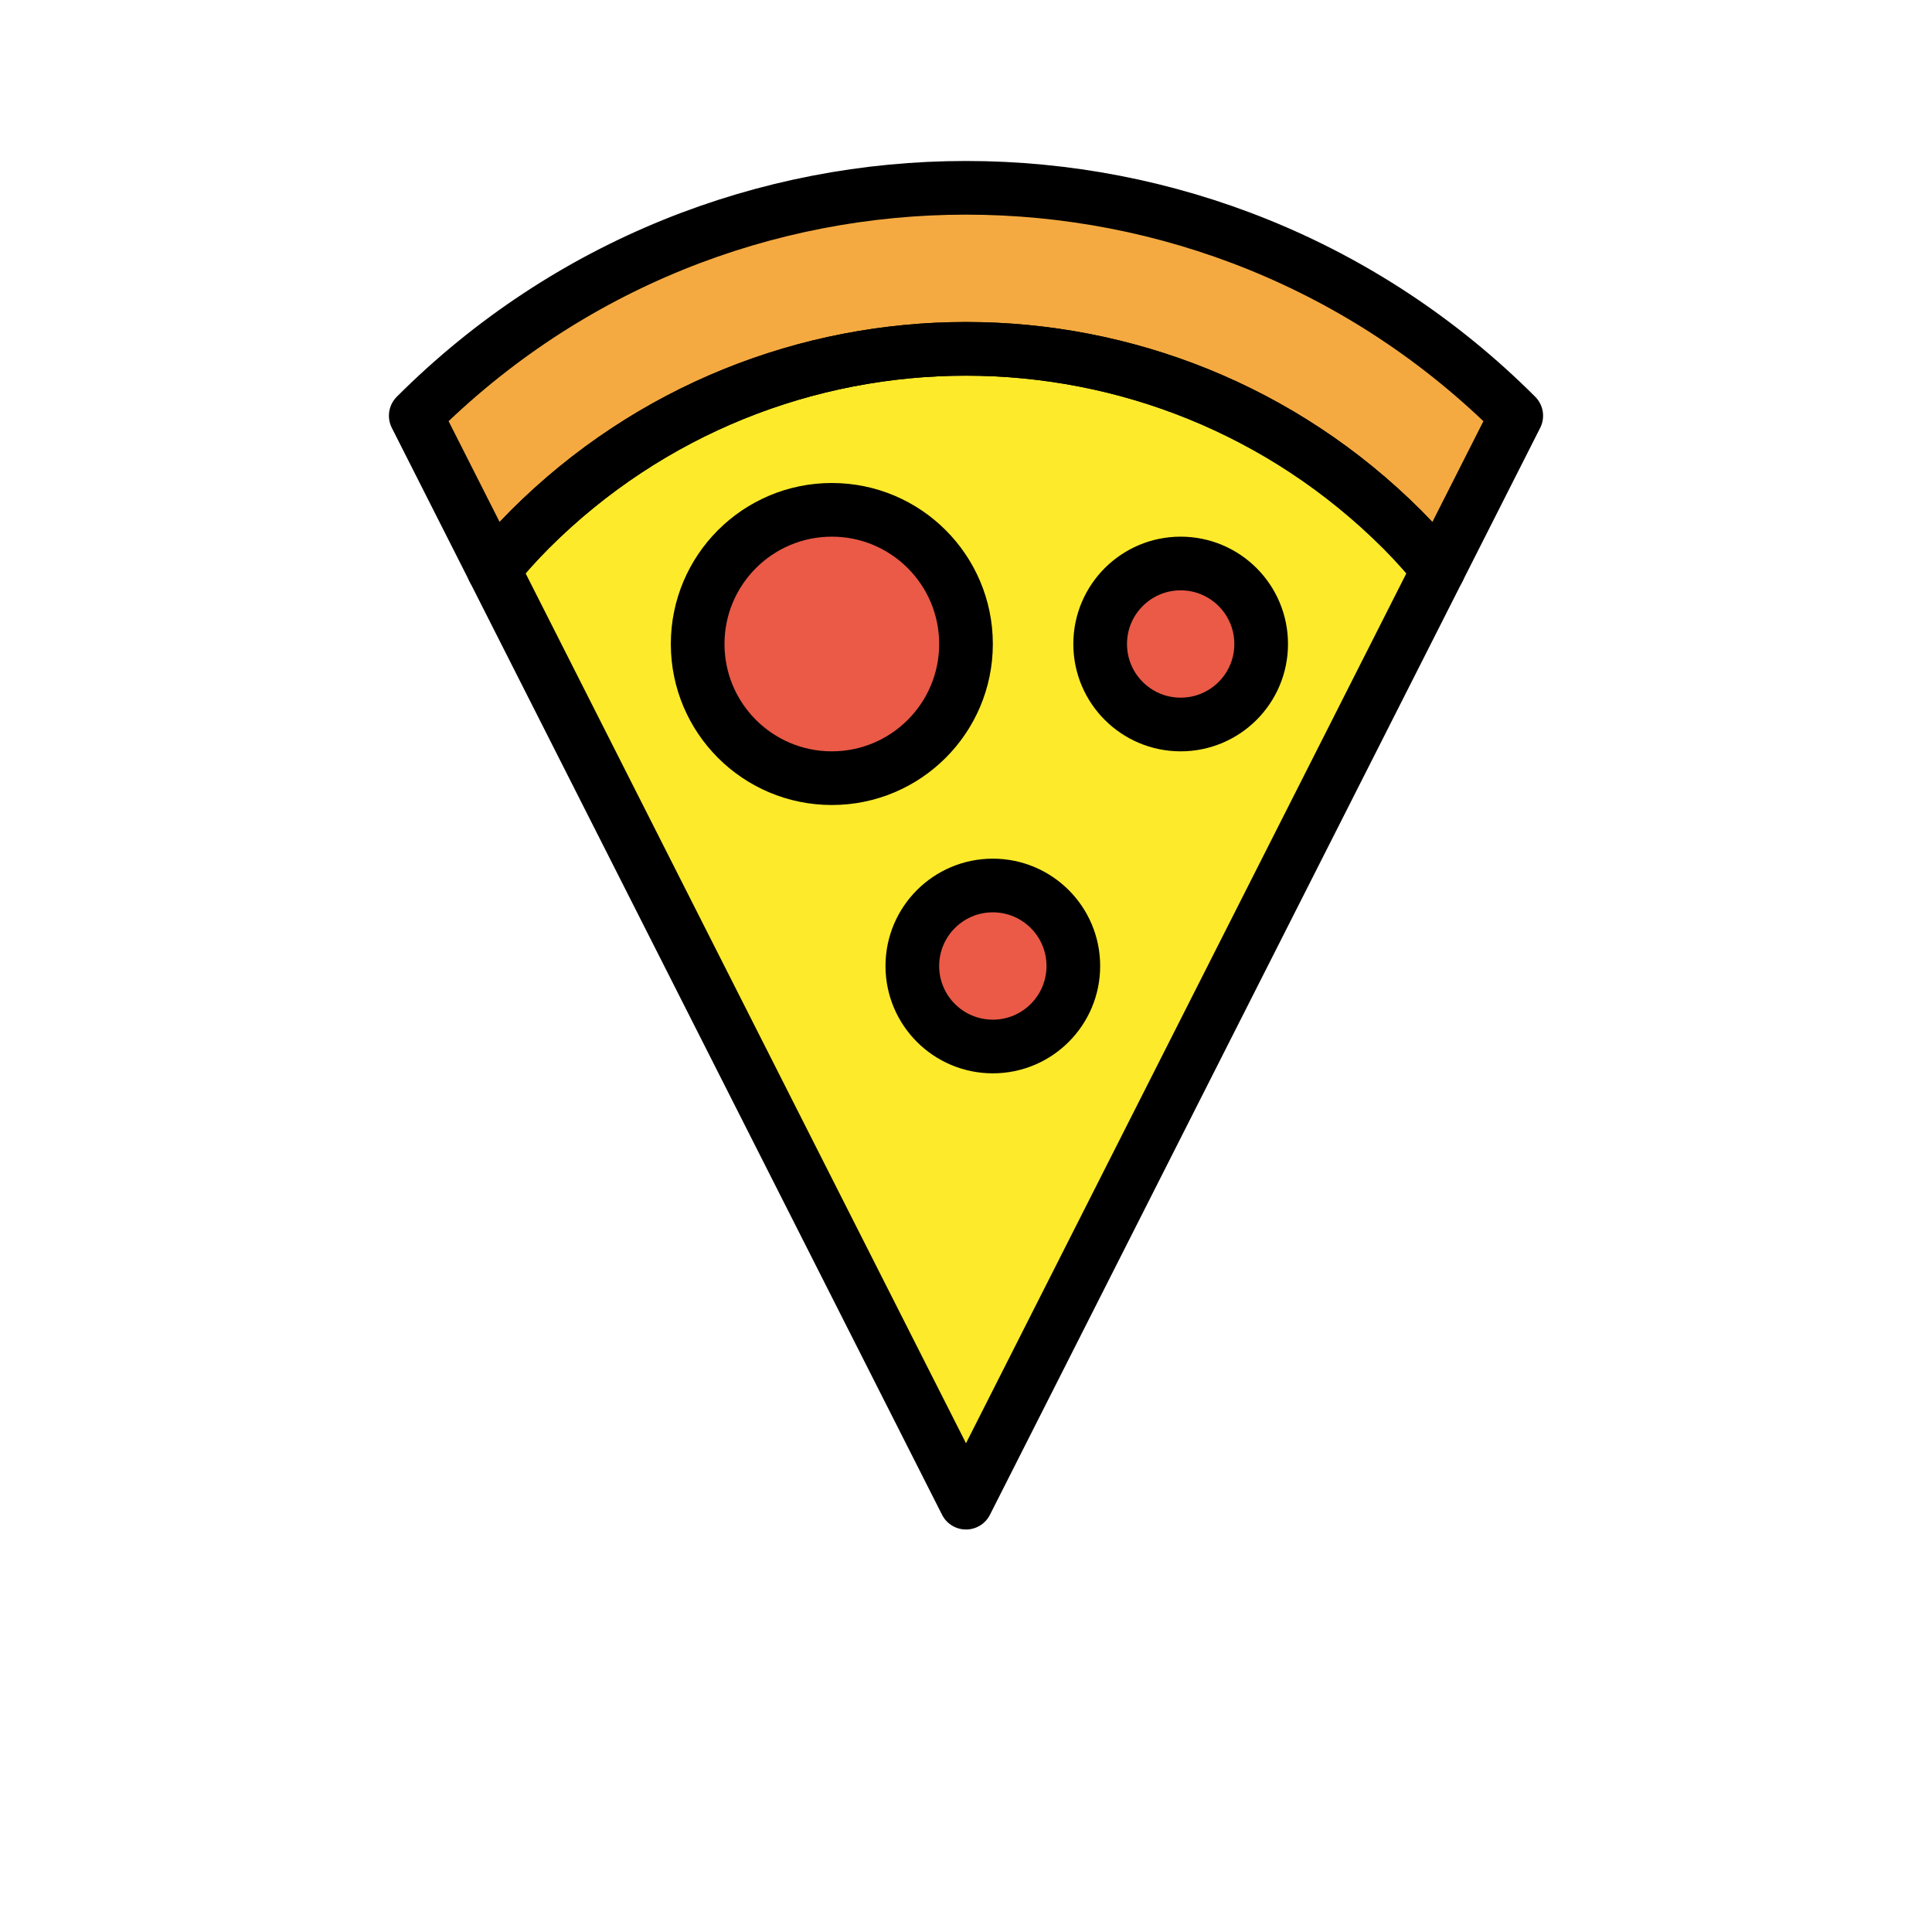
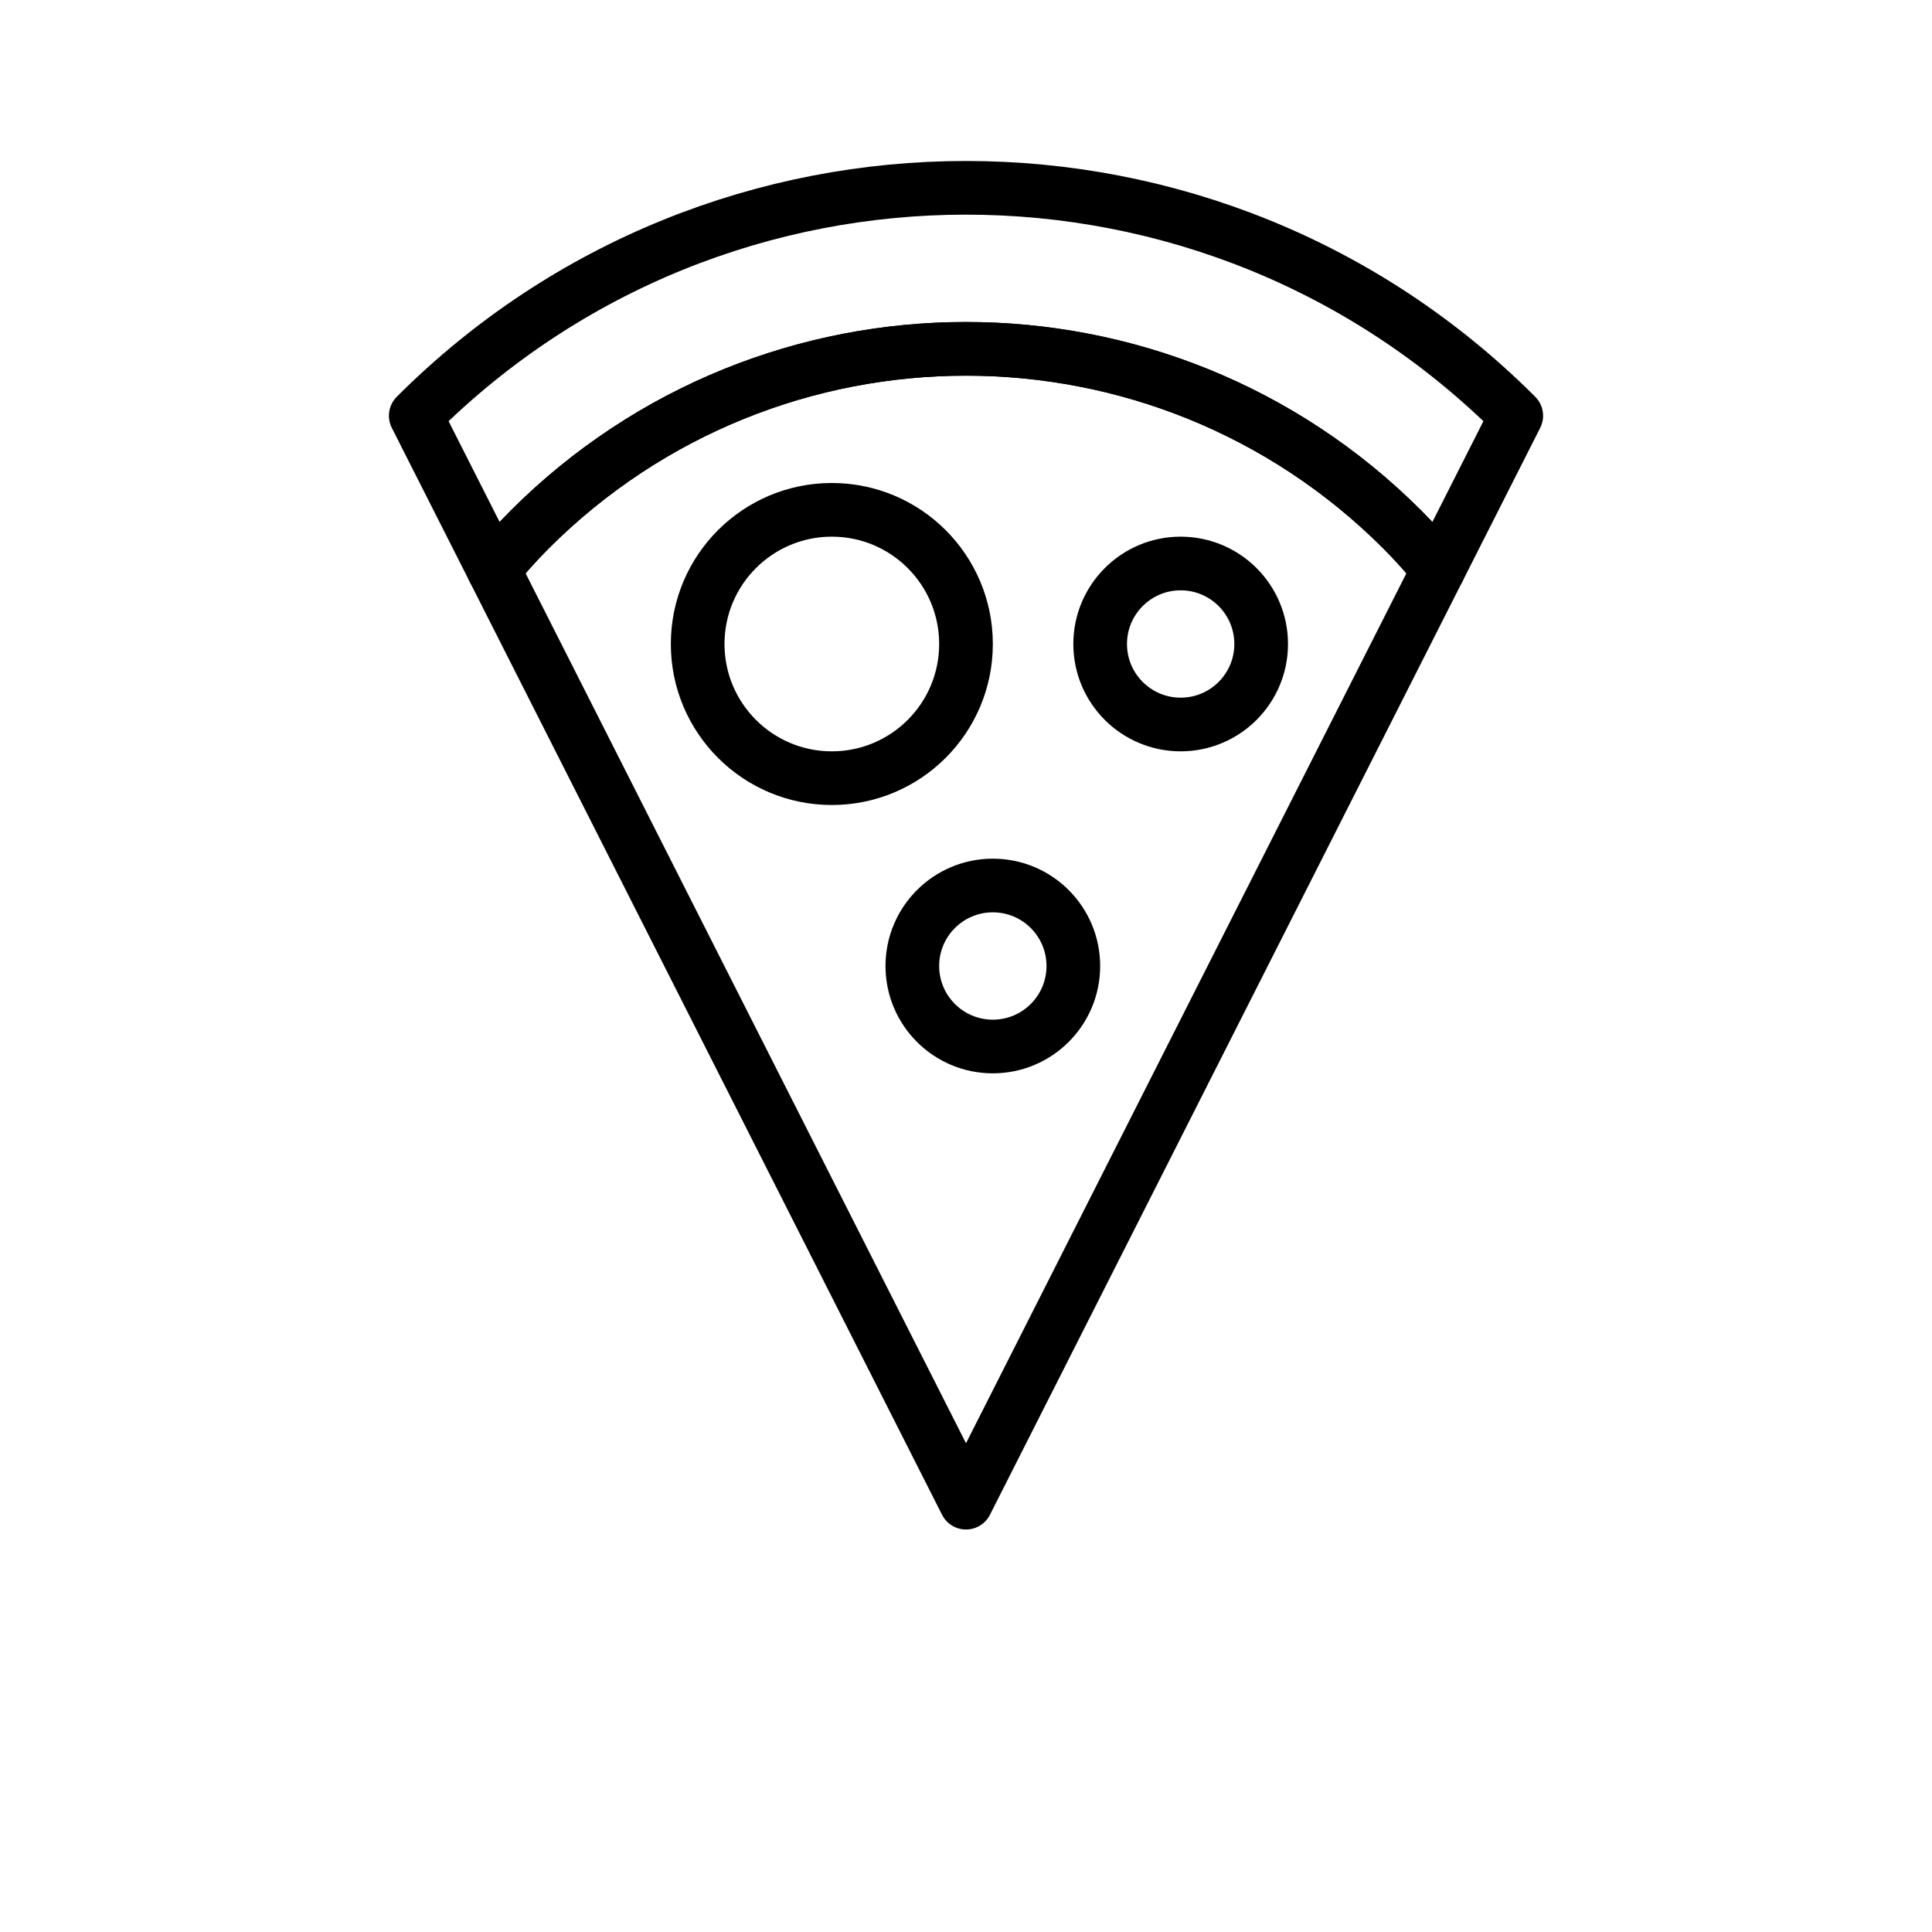
<svg xmlns="http://www.w3.org/2000/svg" id="emoji" viewBox="0 0 72 72">
-   <g id="color">
-     <path fill="#f4aa41" stroke="none" d="M52.264,19.737c0.476,0.477,0.916,0.978,1.342,1.485l2.9-5.729 c-11.325-11.325-29.688-11.325-41.012,0l2.9,5.729c0.426-0.508,0.865-1.008,1.342-1.485 C28.72,10.754,43.28,10.754,52.264,19.737z" />
-     <path fill="#fcea2b" stroke="none" d="M53.605,21.223c-0.426-0.508-0.865-1.008-1.342-1.485c-8.983-8.983-23.544-8.983-32.527,0 c-0.476,0.477-0.916,0.978-1.342,1.485L36,56L53.605,21.223z" />
-     <circle cx="31" cy="24" r="5" fill="#ea5a47" stroke="none" />
-     <circle cx="44" cy="24" r="3" fill="#ea5a47" stroke="none" />
-     <circle cx="37" cy="36" r="3" fill="#ea5a47" stroke="none" />
-   </g>
-   <g id="hair" />
-   <g id="skin" />
-   <g id="skin-shadow" />
  <g id="line">
    <path fill="none" stroke="#000000" stroke-linecap="round" stroke-linejoin="round" stroke-miterlimit="10" stroke-width="2" d="M52.264,19.737c0.476,0.477,0.916,0.978,1.342,1.485l2.9-5.729c-11.325-11.325-29.688-11.325-41.012,0 l2.9,5.729c0.426-0.508,0.865-1.008,1.342-1.485C28.72,10.754,43.28,10.754,52.264,19.737z" />
    <path fill="none" stroke="#000000" stroke-linecap="round" stroke-linejoin="round" stroke-miterlimit="10" stroke-width="2" d="M53.605,21.223c-0.426-0.508-0.865-1.008-1.342-1.485c-8.983-8.983-23.544-8.983-32.527,0 c-0.476,0.477-0.916,0.978-1.342,1.485L36,56L53.605,21.223z" />
    <circle cx="31" cy="24" r="5" fill="none" stroke="#000000" stroke-linecap="round" stroke-linejoin="round" stroke-miterlimit="10" stroke-width="2" />
    <circle cx="44" cy="24" r="3" fill="none" stroke="#000000" stroke-linecap="round" stroke-linejoin="round" stroke-miterlimit="10" stroke-width="2" />
    <circle cx="37" cy="36" r="3" fill="none" stroke="#000000" stroke-linecap="round" stroke-linejoin="round" stroke-miterlimit="10" stroke-width="2" />
  </g>
</svg>
